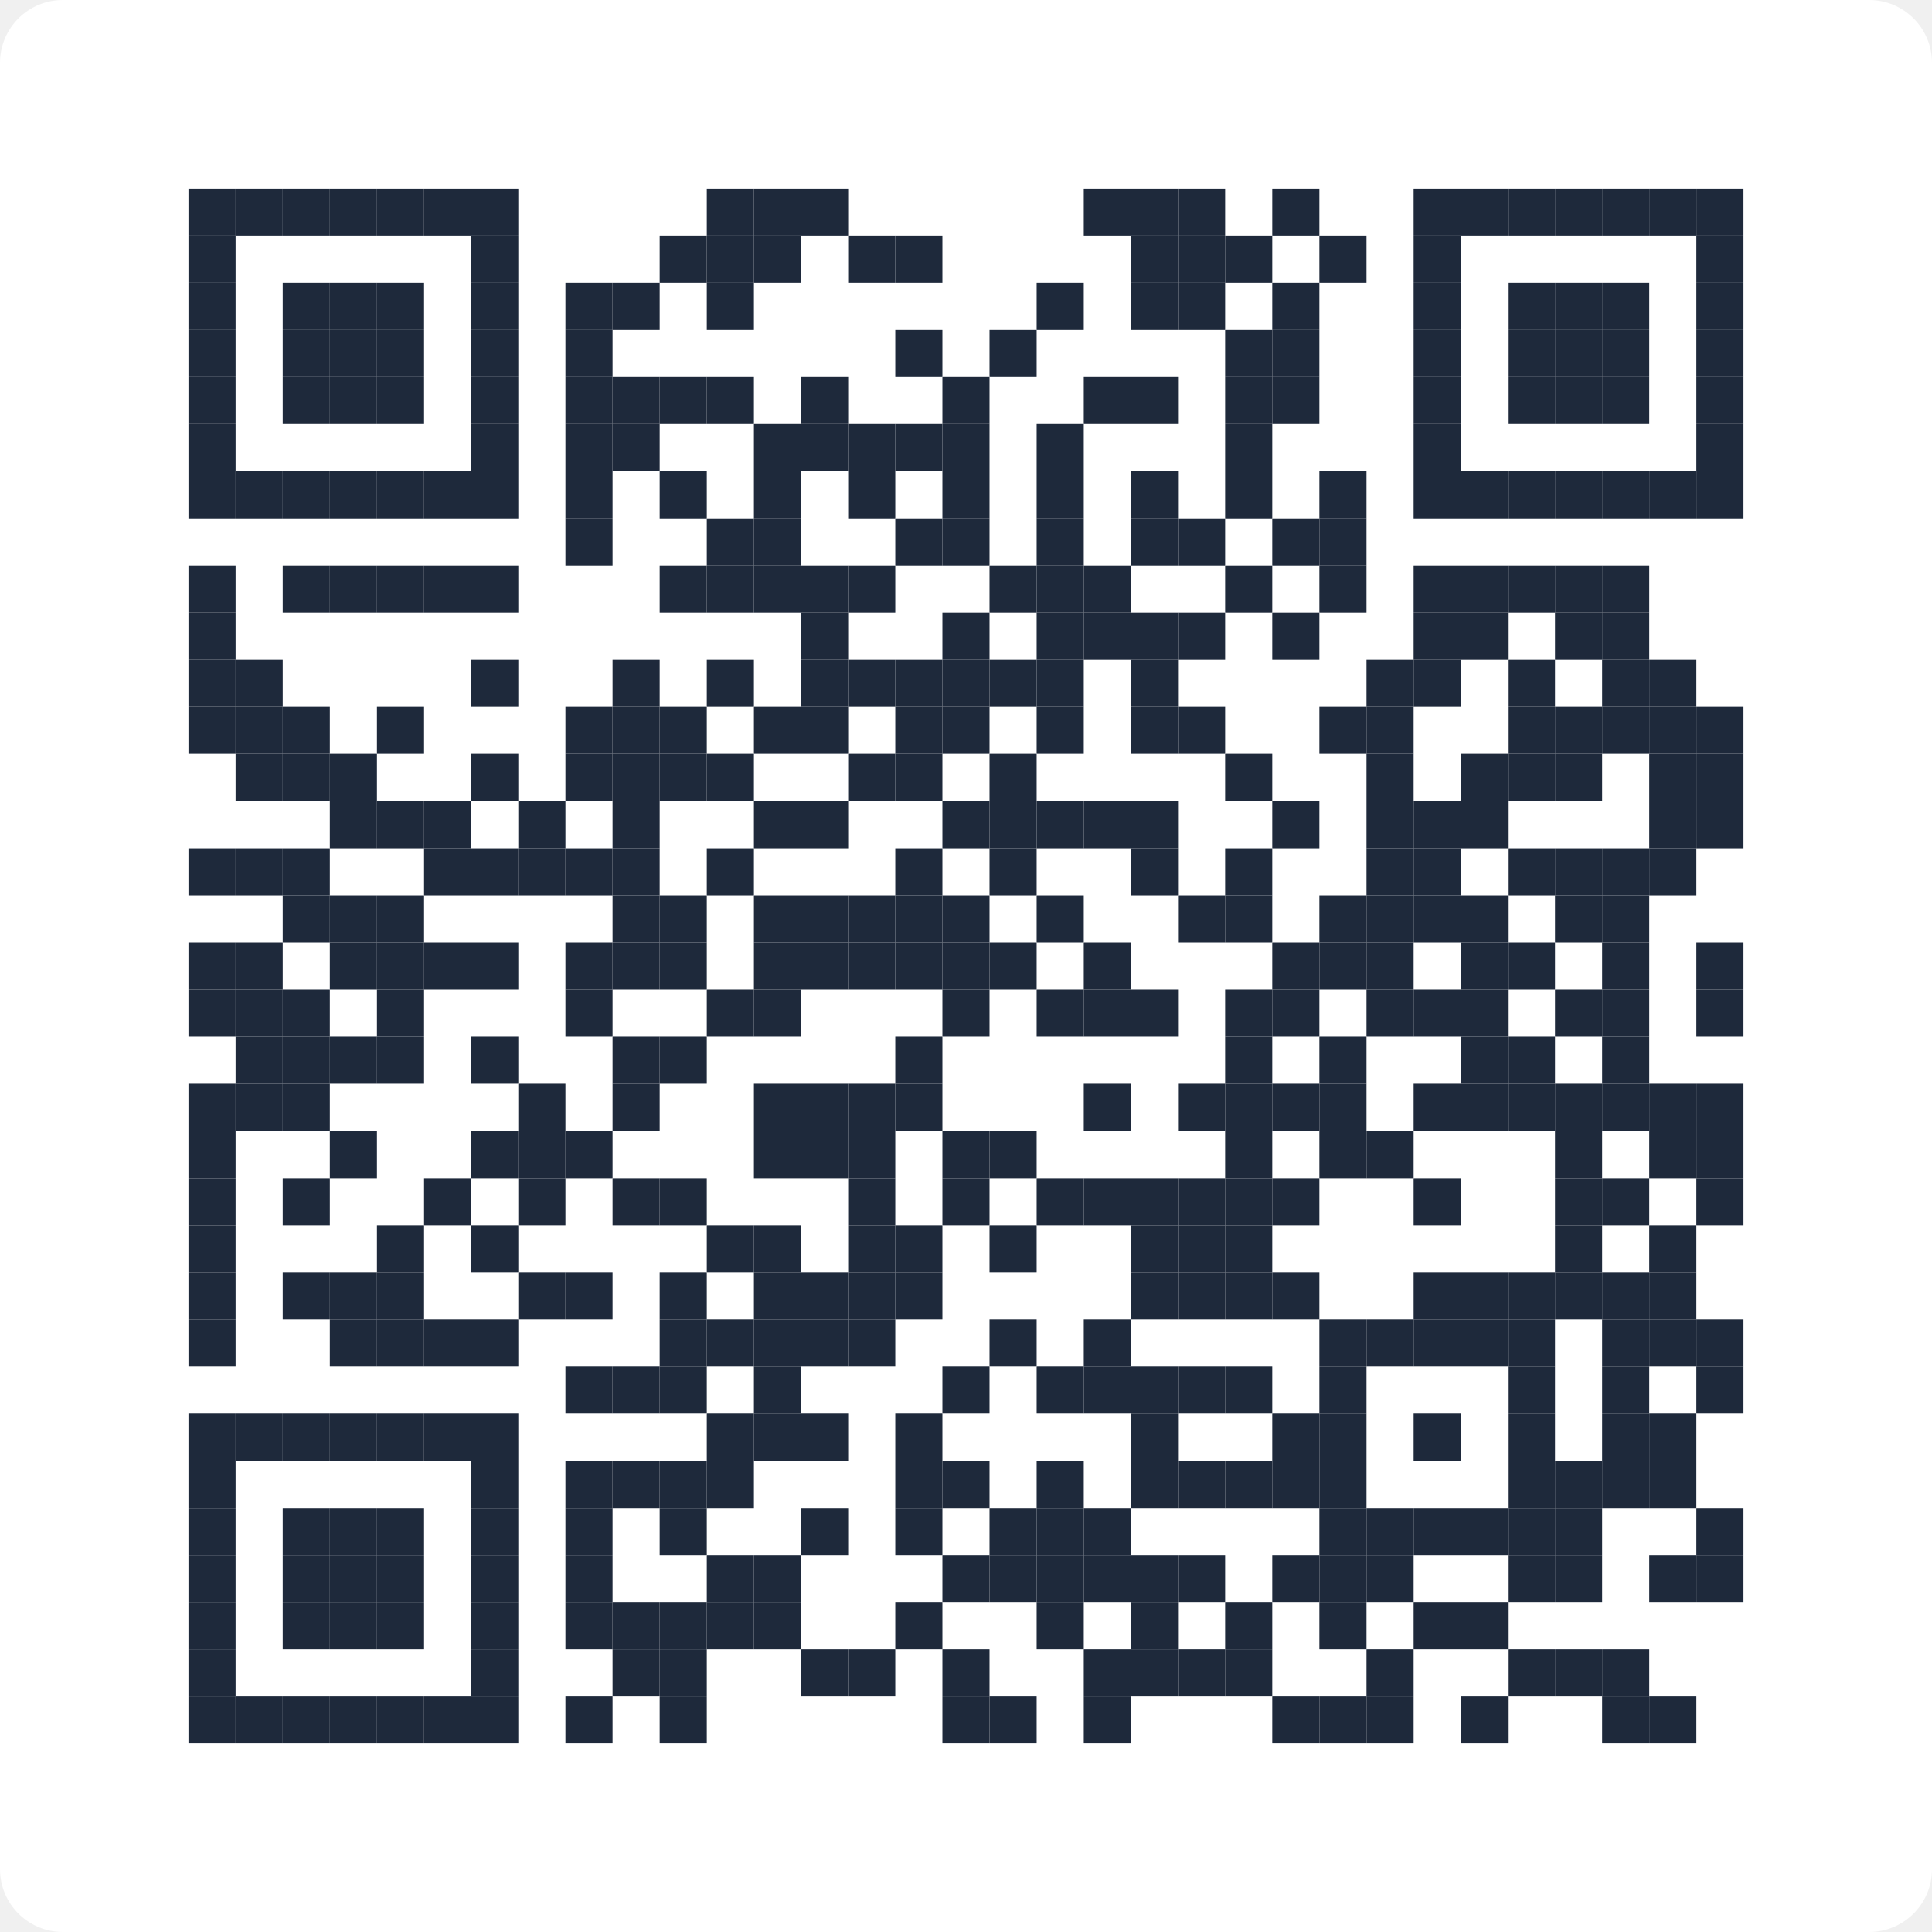
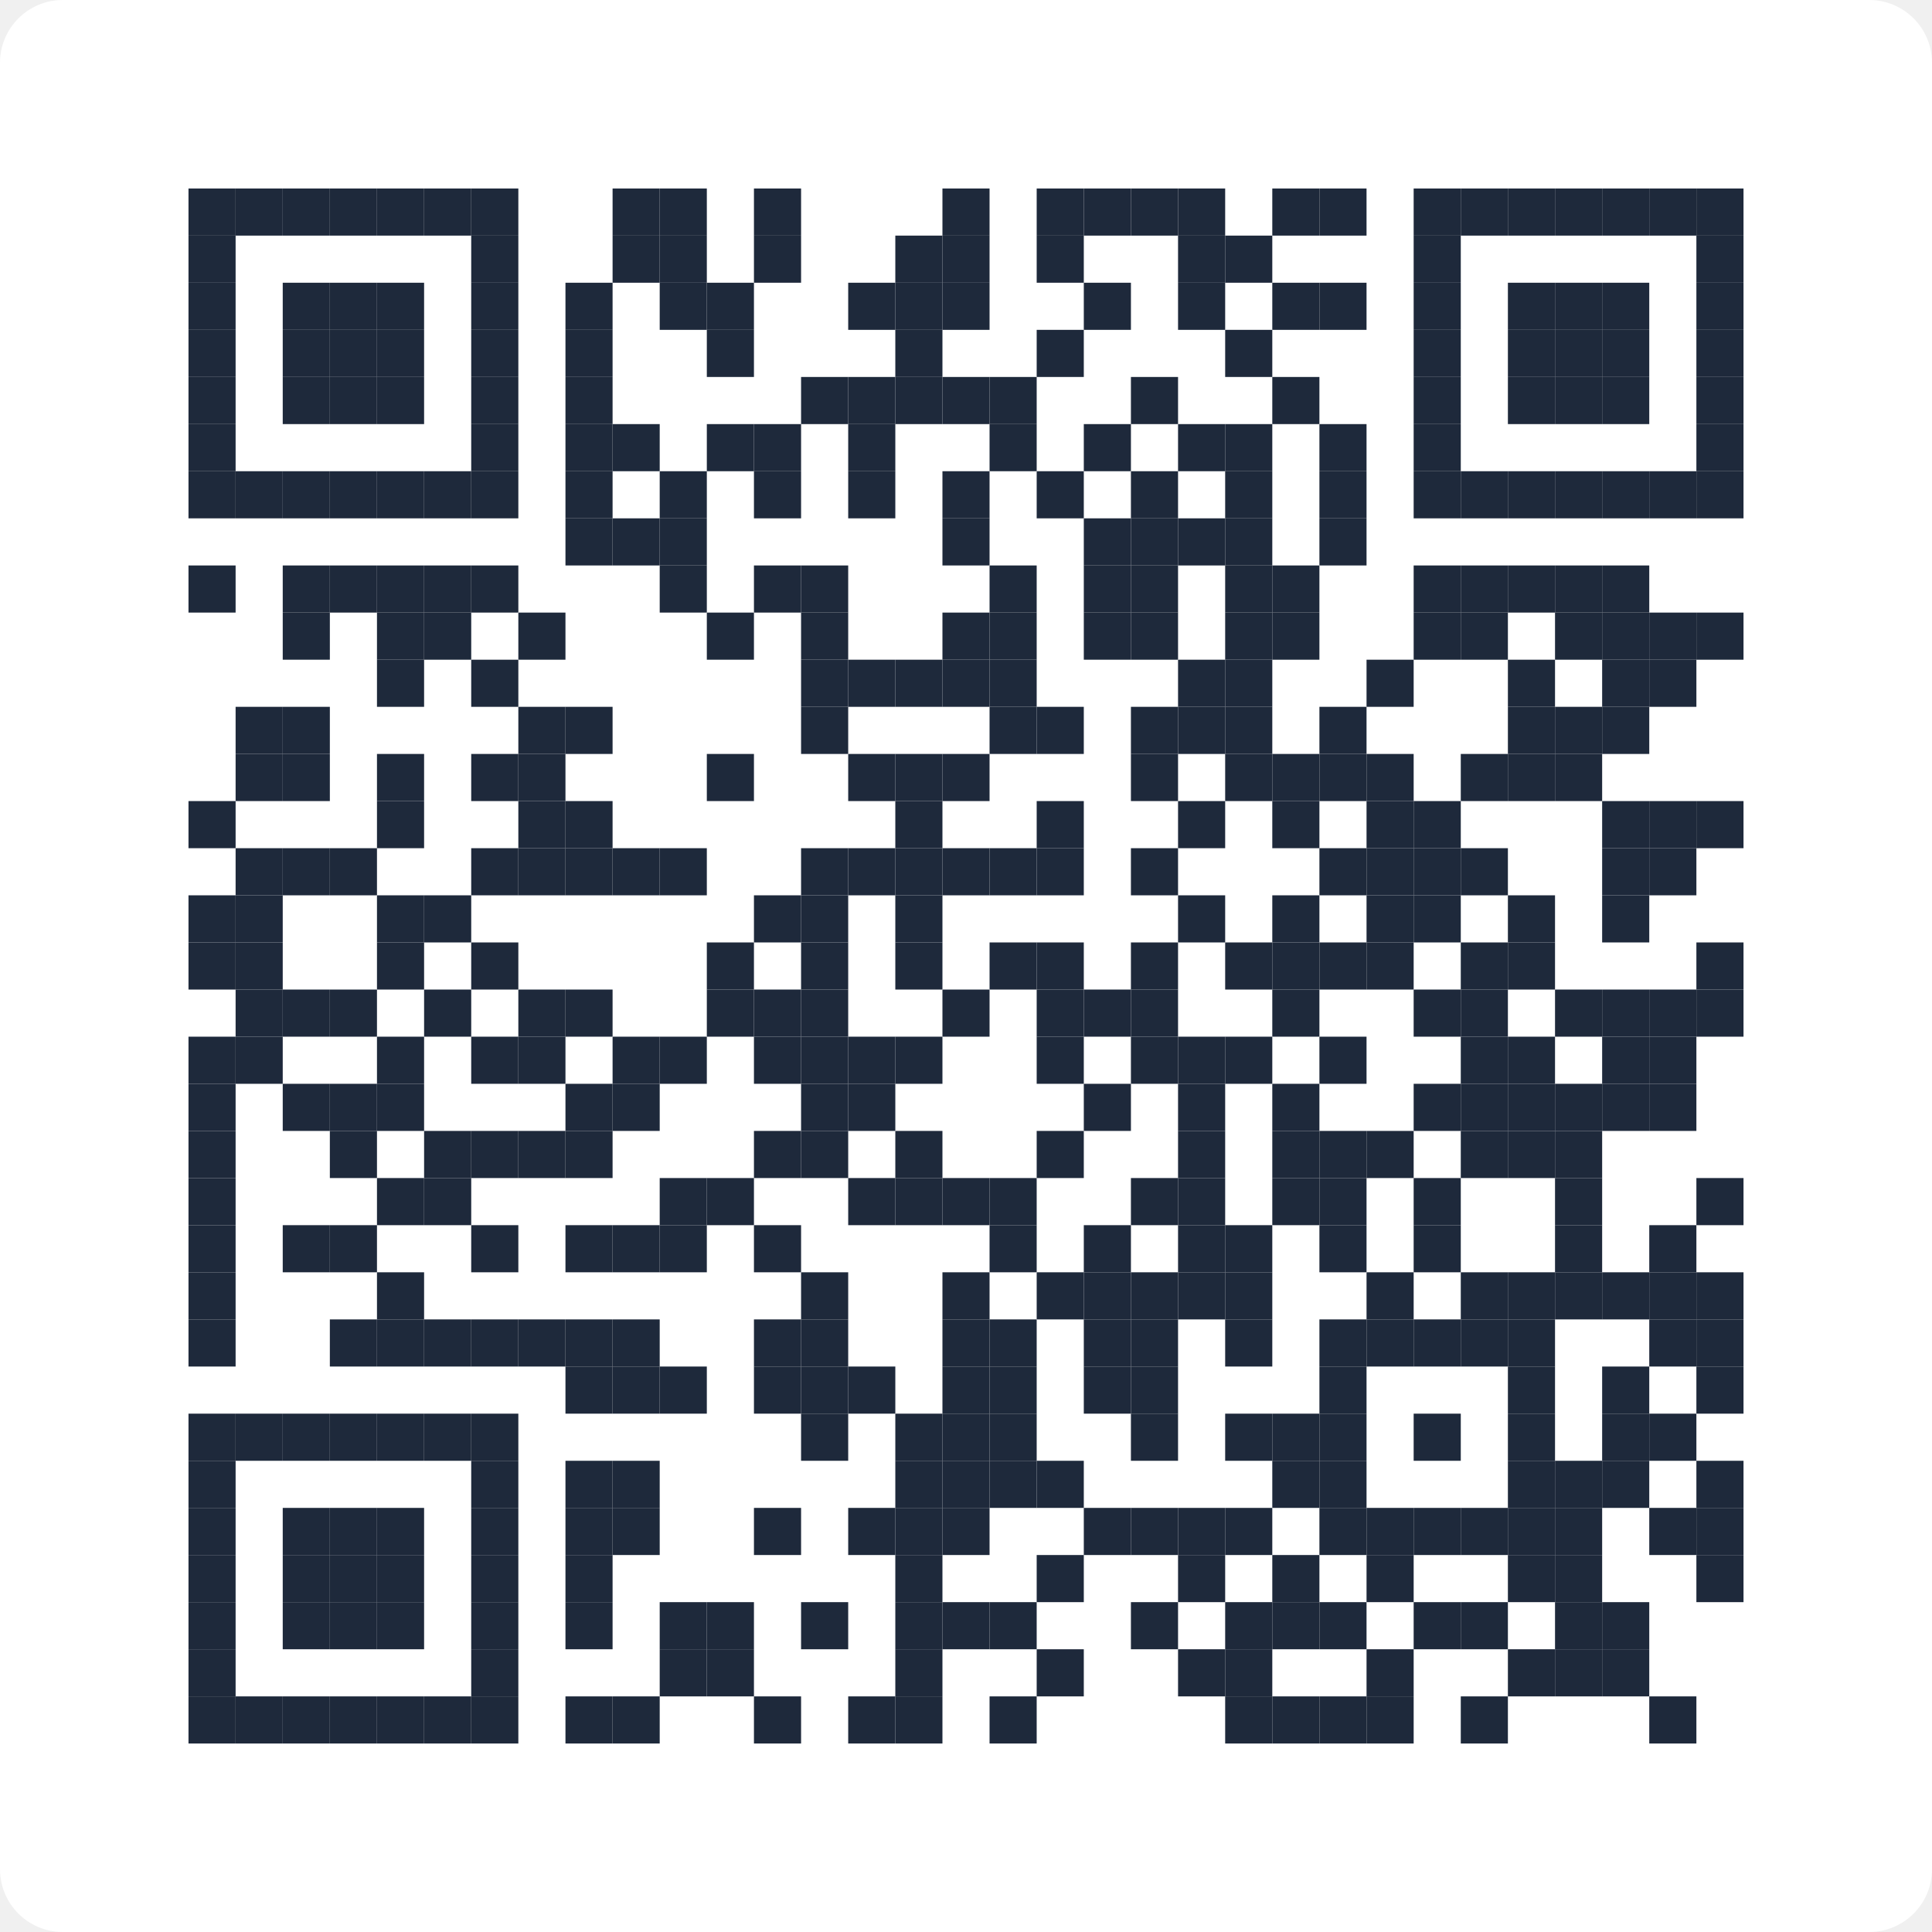
<svg xmlns="http://www.w3.org/2000/svg" viewBox="0 0 492 492" width="492" height="492">
  <rect width="492" height="492" fill="#ffffff" rx="16" />
  <rect x="48" y="48" width="12" height="12" fill="#1e293b" />
  <rect x="60" y="48" width="12" height="12" fill="#1e293b" />
  <rect x="72" y="48" width="12" height="12" fill="#1e293b" />
  <rect x="84" y="48" width="12" height="12" fill="#1e293b" />
  <rect x="96" y="48" width="12" height="12" fill="#1e293b" />
  <rect x="108" y="48" width="12" height="12" fill="#1e293b" />
  <rect x="120" y="48" width="12" height="12" fill="#1e293b" />
-   <rect x="180" y="48" width="12" height="12" fill="#1e293b" />
+   <rect x="156" y="48" width="12" height="12" fill="#1e293b" />
+   <rect x="168" y="48" width="12" height="12" fill="#1e293b" />
  <rect x="192" y="48" width="12" height="12" fill="#1e293b" />
-   <rect x="204" y="48" width="12" height="12" fill="#1e293b" />
+   <rect x="240" y="48" width="12" height="12" fill="#1e293b" />
+   <rect x="264" y="48" width="12" height="12" fill="#1e293b" />
  <rect x="276" y="48" width="12" height="12" fill="#1e293b" />
  <rect x="288" y="48" width="12" height="12" fill="#1e293b" />
  <rect x="300" y="48" width="12" height="12" fill="#1e293b" />
  <rect x="324" y="48" width="12" height="12" fill="#1e293b" />
+   <rect x="336" y="48" width="12" height="12" fill="#1e293b" />
  <rect x="360" y="48" width="12" height="12" fill="#1e293b" />
  <rect x="372" y="48" width="12" height="12" fill="#1e293b" />
  <rect x="384" y="48" width="12" height="12" fill="#1e293b" />
  <rect x="396" y="48" width="12" height="12" fill="#1e293b" />
  <rect x="408" y="48" width="12" height="12" fill="#1e293b" />
  <rect x="420" y="48" width="12" height="12" fill="#1e293b" />
  <rect x="432" y="48" width="12" height="12" fill="#1e293b" />
  <rect x="48" y="60" width="12" height="12" fill="#1e293b" />
  <rect x="120" y="60" width="12" height="12" fill="#1e293b" />
+   <rect x="156" y="60" width="12" height="12" fill="#1e293b" />
  <rect x="168" y="60" width="12" height="12" fill="#1e293b" />
-   <rect x="180" y="60" width="12" height="12" fill="#1e293b" />
  <rect x="192" y="60" width="12" height="12" fill="#1e293b" />
-   <rect x="216" y="60" width="12" height="12" fill="#1e293b" />
  <rect x="228" y="60" width="12" height="12" fill="#1e293b" />
-   <rect x="288" y="60" width="12" height="12" fill="#1e293b" />
+   <rect x="240" y="60" width="12" height="12" fill="#1e293b" />
+   <rect x="264" y="60" width="12" height="12" fill="#1e293b" />
  <rect x="300" y="60" width="12" height="12" fill="#1e293b" />
  <rect x="312" y="60" width="12" height="12" fill="#1e293b" />
-   <rect x="336" y="60" width="12" height="12" fill="#1e293b" />
  <rect x="360" y="60" width="12" height="12" fill="#1e293b" />
  <rect x="432" y="60" width="12" height="12" fill="#1e293b" />
  <rect x="48" y="72" width="12" height="12" fill="#1e293b" />
  <rect x="72" y="72" width="12" height="12" fill="#1e293b" />
  <rect x="84" y="72" width="12" height="12" fill="#1e293b" />
  <rect x="96" y="72" width="12" height="12" fill="#1e293b" />
  <rect x="120" y="72" width="12" height="12" fill="#1e293b" />
  <rect x="144" y="72" width="12" height="12" fill="#1e293b" />
-   <rect x="156" y="72" width="12" height="12" fill="#1e293b" />
+   <rect x="168" y="72" width="12" height="12" fill="#1e293b" />
  <rect x="180" y="72" width="12" height="12" fill="#1e293b" />
-   <rect x="264" y="72" width="12" height="12" fill="#1e293b" />
-   <rect x="288" y="72" width="12" height="12" fill="#1e293b" />
+   <rect x="216" y="72" width="12" height="12" fill="#1e293b" />
+   <rect x="228" y="72" width="12" height="12" fill="#1e293b" />
+   <rect x="240" y="72" width="12" height="12" fill="#1e293b" />
+   <rect x="276" y="72" width="12" height="12" fill="#1e293b" />
  <rect x="300" y="72" width="12" height="12" fill="#1e293b" />
  <rect x="324" y="72" width="12" height="12" fill="#1e293b" />
+   <rect x="336" y="72" width="12" height="12" fill="#1e293b" />
  <rect x="360" y="72" width="12" height="12" fill="#1e293b" />
  <rect x="384" y="72" width="12" height="12" fill="#1e293b" />
  <rect x="396" y="72" width="12" height="12" fill="#1e293b" />
  <rect x="408" y="72" width="12" height="12" fill="#1e293b" />
  <rect x="432" y="72" width="12" height="12" fill="#1e293b" />
  <rect x="48" y="84" width="12" height="12" fill="#1e293b" />
  <rect x="72" y="84" width="12" height="12" fill="#1e293b" />
  <rect x="84" y="84" width="12" height="12" fill="#1e293b" />
  <rect x="96" y="84" width="12" height="12" fill="#1e293b" />
  <rect x="120" y="84" width="12" height="12" fill="#1e293b" />
  <rect x="144" y="84" width="12" height="12" fill="#1e293b" />
+   <rect x="180" y="84" width="12" height="12" fill="#1e293b" />
  <rect x="228" y="84" width="12" height="12" fill="#1e293b" />
-   <rect x="252" y="84" width="12" height="12" fill="#1e293b" />
+   <rect x="264" y="84" width="12" height="12" fill="#1e293b" />
  <rect x="312" y="84" width="12" height="12" fill="#1e293b" />
-   <rect x="324" y="84" width="12" height="12" fill="#1e293b" />
  <rect x="360" y="84" width="12" height="12" fill="#1e293b" />
  <rect x="384" y="84" width="12" height="12" fill="#1e293b" />
  <rect x="396" y="84" width="12" height="12" fill="#1e293b" />
  <rect x="408" y="84" width="12" height="12" fill="#1e293b" />
  <rect x="432" y="84" width="12" height="12" fill="#1e293b" />
  <rect x="48" y="96" width="12" height="12" fill="#1e293b" />
  <rect x="72" y="96" width="12" height="12" fill="#1e293b" />
  <rect x="84" y="96" width="12" height="12" fill="#1e293b" />
  <rect x="96" y="96" width="12" height="12" fill="#1e293b" />
  <rect x="120" y="96" width="12" height="12" fill="#1e293b" />
  <rect x="144" y="96" width="12" height="12" fill="#1e293b" />
-   <rect x="156" y="96" width="12" height="12" fill="#1e293b" />
-   <rect x="168" y="96" width="12" height="12" fill="#1e293b" />
-   <rect x="180" y="96" width="12" height="12" fill="#1e293b" />
  <rect x="204" y="96" width="12" height="12" fill="#1e293b" />
+   <rect x="216" y="96" width="12" height="12" fill="#1e293b" />
+   <rect x="228" y="96" width="12" height="12" fill="#1e293b" />
  <rect x="240" y="96" width="12" height="12" fill="#1e293b" />
-   <rect x="276" y="96" width="12" height="12" fill="#1e293b" />
+   <rect x="252" y="96" width="12" height="12" fill="#1e293b" />
  <rect x="288" y="96" width="12" height="12" fill="#1e293b" />
-   <rect x="312" y="96" width="12" height="12" fill="#1e293b" />
  <rect x="324" y="96" width="12" height="12" fill="#1e293b" />
  <rect x="360" y="96" width="12" height="12" fill="#1e293b" />
  <rect x="384" y="96" width="12" height="12" fill="#1e293b" />
  <rect x="396" y="96" width="12" height="12" fill="#1e293b" />
  <rect x="408" y="96" width="12" height="12" fill="#1e293b" />
  <rect x="432" y="96" width="12" height="12" fill="#1e293b" />
  <rect x="48" y="108" width="12" height="12" fill="#1e293b" />
  <rect x="120" y="108" width="12" height="12" fill="#1e293b" />
  <rect x="144" y="108" width="12" height="12" fill="#1e293b" />
  <rect x="156" y="108" width="12" height="12" fill="#1e293b" />
+   <rect x="180" y="108" width="12" height="12" fill="#1e293b" />
  <rect x="192" y="108" width="12" height="12" fill="#1e293b" />
-   <rect x="204" y="108" width="12" height="12" fill="#1e293b" />
  <rect x="216" y="108" width="12" height="12" fill="#1e293b" />
-   <rect x="228" y="108" width="12" height="12" fill="#1e293b" />
-   <rect x="240" y="108" width="12" height="12" fill="#1e293b" />
-   <rect x="264" y="108" width="12" height="12" fill="#1e293b" />
+   <rect x="252" y="108" width="12" height="12" fill="#1e293b" />
+   <rect x="276" y="108" width="12" height="12" fill="#1e293b" />
+   <rect x="300" y="108" width="12" height="12" fill="#1e293b" />
  <rect x="312" y="108" width="12" height="12" fill="#1e293b" />
+   <rect x="336" y="108" width="12" height="12" fill="#1e293b" />
  <rect x="360" y="108" width="12" height="12" fill="#1e293b" />
  <rect x="432" y="108" width="12" height="12" fill="#1e293b" />
  <rect x="48" y="120" width="12" height="12" fill="#1e293b" />
  <rect x="60" y="120" width="12" height="12" fill="#1e293b" />
  <rect x="72" y="120" width="12" height="12" fill="#1e293b" />
  <rect x="84" y="120" width="12" height="12" fill="#1e293b" />
  <rect x="96" y="120" width="12" height="12" fill="#1e293b" />
  <rect x="108" y="120" width="12" height="12" fill="#1e293b" />
  <rect x="120" y="120" width="12" height="12" fill="#1e293b" />
  <rect x="144" y="120" width="12" height="12" fill="#1e293b" />
  <rect x="168" y="120" width="12" height="12" fill="#1e293b" />
  <rect x="192" y="120" width="12" height="12" fill="#1e293b" />
  <rect x="216" y="120" width="12" height="12" fill="#1e293b" />
  <rect x="240" y="120" width="12" height="12" fill="#1e293b" />
  <rect x="264" y="120" width="12" height="12" fill="#1e293b" />
  <rect x="288" y="120" width="12" height="12" fill="#1e293b" />
  <rect x="312" y="120" width="12" height="12" fill="#1e293b" />
  <rect x="336" y="120" width="12" height="12" fill="#1e293b" />
  <rect x="360" y="120" width="12" height="12" fill="#1e293b" />
  <rect x="372" y="120" width="12" height="12" fill="#1e293b" />
  <rect x="384" y="120" width="12" height="12" fill="#1e293b" />
  <rect x="396" y="120" width="12" height="12" fill="#1e293b" />
  <rect x="408" y="120" width="12" height="12" fill="#1e293b" />
  <rect x="420" y="120" width="12" height="12" fill="#1e293b" />
  <rect x="432" y="120" width="12" height="12" fill="#1e293b" />
  <rect x="144" y="132" width="12" height="12" fill="#1e293b" />
-   <rect x="180" y="132" width="12" height="12" fill="#1e293b" />
-   <rect x="192" y="132" width="12" height="12" fill="#1e293b" />
-   <rect x="228" y="132" width="12" height="12" fill="#1e293b" />
+   <rect x="156" y="132" width="12" height="12" fill="#1e293b" />
+   <rect x="168" y="132" width="12" height="12" fill="#1e293b" />
  <rect x="240" y="132" width="12" height="12" fill="#1e293b" />
-   <rect x="264" y="132" width="12" height="12" fill="#1e293b" />
+   <rect x="276" y="132" width="12" height="12" fill="#1e293b" />
  <rect x="288" y="132" width="12" height="12" fill="#1e293b" />
  <rect x="300" y="132" width="12" height="12" fill="#1e293b" />
-   <rect x="324" y="132" width="12" height="12" fill="#1e293b" />
+   <rect x="312" y="132" width="12" height="12" fill="#1e293b" />
  <rect x="336" y="132" width="12" height="12" fill="#1e293b" />
  <rect x="48" y="144" width="12" height="12" fill="#1e293b" />
  <rect x="72" y="144" width="12" height="12" fill="#1e293b" />
  <rect x="84" y="144" width="12" height="12" fill="#1e293b" />
  <rect x="96" y="144" width="12" height="12" fill="#1e293b" />
  <rect x="108" y="144" width="12" height="12" fill="#1e293b" />
  <rect x="120" y="144" width="12" height="12" fill="#1e293b" />
  <rect x="168" y="144" width="12" height="12" fill="#1e293b" />
-   <rect x="180" y="144" width="12" height="12" fill="#1e293b" />
  <rect x="192" y="144" width="12" height="12" fill="#1e293b" />
  <rect x="204" y="144" width="12" height="12" fill="#1e293b" />
-   <rect x="216" y="144" width="12" height="12" fill="#1e293b" />
  <rect x="252" y="144" width="12" height="12" fill="#1e293b" />
-   <rect x="264" y="144" width="12" height="12" fill="#1e293b" />
  <rect x="276" y="144" width="12" height="12" fill="#1e293b" />
+   <rect x="288" y="144" width="12" height="12" fill="#1e293b" />
  <rect x="312" y="144" width="12" height="12" fill="#1e293b" />
-   <rect x="336" y="144" width="12" height="12" fill="#1e293b" />
+   <rect x="324" y="144" width="12" height="12" fill="#1e293b" />
  <rect x="360" y="144" width="12" height="12" fill="#1e293b" />
  <rect x="372" y="144" width="12" height="12" fill="#1e293b" />
  <rect x="384" y="144" width="12" height="12" fill="#1e293b" />
  <rect x="396" y="144" width="12" height="12" fill="#1e293b" />
  <rect x="408" y="144" width="12" height="12" fill="#1e293b" />
-   <rect x="48" y="156" width="12" height="12" fill="#1e293b" />
+   <rect x="72" y="156" width="12" height="12" fill="#1e293b" />
+   <rect x="96" y="156" width="12" height="12" fill="#1e293b" />
+   <rect x="108" y="156" width="12" height="12" fill="#1e293b" />
+   <rect x="132" y="156" width="12" height="12" fill="#1e293b" />
+   <rect x="180" y="156" width="12" height="12" fill="#1e293b" />
  <rect x="204" y="156" width="12" height="12" fill="#1e293b" />
  <rect x="240" y="156" width="12" height="12" fill="#1e293b" />
-   <rect x="264" y="156" width="12" height="12" fill="#1e293b" />
+   <rect x="252" y="156" width="12" height="12" fill="#1e293b" />
  <rect x="276" y="156" width="12" height="12" fill="#1e293b" />
  <rect x="288" y="156" width="12" height="12" fill="#1e293b" />
-   <rect x="300" y="156" width="12" height="12" fill="#1e293b" />
+   <rect x="312" y="156" width="12" height="12" fill="#1e293b" />
  <rect x="324" y="156" width="12" height="12" fill="#1e293b" />
  <rect x="360" y="156" width="12" height="12" fill="#1e293b" />
  <rect x="372" y="156" width="12" height="12" fill="#1e293b" />
  <rect x="396" y="156" width="12" height="12" fill="#1e293b" />
  <rect x="408" y="156" width="12" height="12" fill="#1e293b" />
-   <rect x="48" y="168" width="12" height="12" fill="#1e293b" />
-   <rect x="60" y="168" width="12" height="12" fill="#1e293b" />
+   <rect x="420" y="156" width="12" height="12" fill="#1e293b" />
+   <rect x="432" y="156" width="12" height="12" fill="#1e293b" />
+   <rect x="96" y="168" width="12" height="12" fill="#1e293b" />
  <rect x="120" y="168" width="12" height="12" fill="#1e293b" />
-   <rect x="156" y="168" width="12" height="12" fill="#1e293b" />
-   <rect x="180" y="168" width="12" height="12" fill="#1e293b" />
  <rect x="204" y="168" width="12" height="12" fill="#1e293b" />
  <rect x="216" y="168" width="12" height="12" fill="#1e293b" />
  <rect x="228" y="168" width="12" height="12" fill="#1e293b" />
  <rect x="240" y="168" width="12" height="12" fill="#1e293b" />
  <rect x="252" y="168" width="12" height="12" fill="#1e293b" />
-   <rect x="264" y="168" width="12" height="12" fill="#1e293b" />
-   <rect x="288" y="168" width="12" height="12" fill="#1e293b" />
+   <rect x="300" y="168" width="12" height="12" fill="#1e293b" />
+   <rect x="312" y="168" width="12" height="12" fill="#1e293b" />
  <rect x="348" y="168" width="12" height="12" fill="#1e293b" />
-   <rect x="360" y="168" width="12" height="12" fill="#1e293b" />
  <rect x="384" y="168" width="12" height="12" fill="#1e293b" />
  <rect x="408" y="168" width="12" height="12" fill="#1e293b" />
  <rect x="420" y="168" width="12" height="12" fill="#1e293b" />
-   <rect x="48" y="180" width="12" height="12" fill="#1e293b" />
  <rect x="60" y="180" width="12" height="12" fill="#1e293b" />
  <rect x="72" y="180" width="12" height="12" fill="#1e293b" />
-   <rect x="96" y="180" width="12" height="12" fill="#1e293b" />
+   <rect x="132" y="180" width="12" height="12" fill="#1e293b" />
  <rect x="144" y="180" width="12" height="12" fill="#1e293b" />
-   <rect x="156" y="180" width="12" height="12" fill="#1e293b" />
-   <rect x="168" y="180" width="12" height="12" fill="#1e293b" />
-   <rect x="192" y="180" width="12" height="12" fill="#1e293b" />
  <rect x="204" y="180" width="12" height="12" fill="#1e293b" />
-   <rect x="228" y="180" width="12" height="12" fill="#1e293b" />
-   <rect x="240" y="180" width="12" height="12" fill="#1e293b" />
+   <rect x="252" y="180" width="12" height="12" fill="#1e293b" />
  <rect x="264" y="180" width="12" height="12" fill="#1e293b" />
  <rect x="288" y="180" width="12" height="12" fill="#1e293b" />
  <rect x="300" y="180" width="12" height="12" fill="#1e293b" />
+   <rect x="312" y="180" width="12" height="12" fill="#1e293b" />
  <rect x="336" y="180" width="12" height="12" fill="#1e293b" />
-   <rect x="348" y="180" width="12" height="12" fill="#1e293b" />
  <rect x="384" y="180" width="12" height="12" fill="#1e293b" />
  <rect x="396" y="180" width="12" height="12" fill="#1e293b" />
  <rect x="408" y="180" width="12" height="12" fill="#1e293b" />
-   <rect x="420" y="180" width="12" height="12" fill="#1e293b" />
-   <rect x="432" y="180" width="12" height="12" fill="#1e293b" />
  <rect x="60" y="192" width="12" height="12" fill="#1e293b" />
  <rect x="72" y="192" width="12" height="12" fill="#1e293b" />
-   <rect x="84" y="192" width="12" height="12" fill="#1e293b" />
+   <rect x="96" y="192" width="12" height="12" fill="#1e293b" />
  <rect x="120" y="192" width="12" height="12" fill="#1e293b" />
-   <rect x="144" y="192" width="12" height="12" fill="#1e293b" />
-   <rect x="156" y="192" width="12" height="12" fill="#1e293b" />
-   <rect x="168" y="192" width="12" height="12" fill="#1e293b" />
+   <rect x="132" y="192" width="12" height="12" fill="#1e293b" />
  <rect x="180" y="192" width="12" height="12" fill="#1e293b" />
  <rect x="216" y="192" width="12" height="12" fill="#1e293b" />
  <rect x="228" y="192" width="12" height="12" fill="#1e293b" />
-   <rect x="252" y="192" width="12" height="12" fill="#1e293b" />
+   <rect x="240" y="192" width="12" height="12" fill="#1e293b" />
+   <rect x="288" y="192" width="12" height="12" fill="#1e293b" />
  <rect x="312" y="192" width="12" height="12" fill="#1e293b" />
+   <rect x="324" y="192" width="12" height="12" fill="#1e293b" />
+   <rect x="336" y="192" width="12" height="12" fill="#1e293b" />
  <rect x="348" y="192" width="12" height="12" fill="#1e293b" />
  <rect x="372" y="192" width="12" height="12" fill="#1e293b" />
  <rect x="384" y="192" width="12" height="12" fill="#1e293b" />
  <rect x="396" y="192" width="12" height="12" fill="#1e293b" />
-   <rect x="420" y="192" width="12" height="12" fill="#1e293b" />
-   <rect x="432" y="192" width="12" height="12" fill="#1e293b" />
-   <rect x="84" y="204" width="12" height="12" fill="#1e293b" />
+   <rect x="48" y="204" width="12" height="12" fill="#1e293b" />
  <rect x="96" y="204" width="12" height="12" fill="#1e293b" />
-   <rect x="108" y="204" width="12" height="12" fill="#1e293b" />
  <rect x="132" y="204" width="12" height="12" fill="#1e293b" />
-   <rect x="156" y="204" width="12" height="12" fill="#1e293b" />
-   <rect x="192" y="204" width="12" height="12" fill="#1e293b" />
-   <rect x="204" y="204" width="12" height="12" fill="#1e293b" />
-   <rect x="240" y="204" width="12" height="12" fill="#1e293b" />
-   <rect x="252" y="204" width="12" height="12" fill="#1e293b" />
+   <rect x="144" y="204" width="12" height="12" fill="#1e293b" />
+   <rect x="228" y="204" width="12" height="12" fill="#1e293b" />
  <rect x="264" y="204" width="12" height="12" fill="#1e293b" />
-   <rect x="276" y="204" width="12" height="12" fill="#1e293b" />
-   <rect x="288" y="204" width="12" height="12" fill="#1e293b" />
+   <rect x="300" y="204" width="12" height="12" fill="#1e293b" />
  <rect x="324" y="204" width="12" height="12" fill="#1e293b" />
  <rect x="348" y="204" width="12" height="12" fill="#1e293b" />
  <rect x="360" y="204" width="12" height="12" fill="#1e293b" />
-   <rect x="372" y="204" width="12" height="12" fill="#1e293b" />
+   <rect x="408" y="204" width="12" height="12" fill="#1e293b" />
  <rect x="420" y="204" width="12" height="12" fill="#1e293b" />
  <rect x="432" y="204" width="12" height="12" fill="#1e293b" />
-   <rect x="48" y="216" width="12" height="12" fill="#1e293b" />
  <rect x="60" y="216" width="12" height="12" fill="#1e293b" />
  <rect x="72" y="216" width="12" height="12" fill="#1e293b" />
-   <rect x="108" y="216" width="12" height="12" fill="#1e293b" />
+   <rect x="84" y="216" width="12" height="12" fill="#1e293b" />
  <rect x="120" y="216" width="12" height="12" fill="#1e293b" />
  <rect x="132" y="216" width="12" height="12" fill="#1e293b" />
  <rect x="144" y="216" width="12" height="12" fill="#1e293b" />
  <rect x="156" y="216" width="12" height="12" fill="#1e293b" />
-   <rect x="180" y="216" width="12" height="12" fill="#1e293b" />
+   <rect x="168" y="216" width="12" height="12" fill="#1e293b" />
+   <rect x="204" y="216" width="12" height="12" fill="#1e293b" />
+   <rect x="216" y="216" width="12" height="12" fill="#1e293b" />
  <rect x="228" y="216" width="12" height="12" fill="#1e293b" />
+   <rect x="240" y="216" width="12" height="12" fill="#1e293b" />
  <rect x="252" y="216" width="12" height="12" fill="#1e293b" />
+   <rect x="264" y="216" width="12" height="12" fill="#1e293b" />
  <rect x="288" y="216" width="12" height="12" fill="#1e293b" />
-   <rect x="312" y="216" width="12" height="12" fill="#1e293b" />
+   <rect x="336" y="216" width="12" height="12" fill="#1e293b" />
  <rect x="348" y="216" width="12" height="12" fill="#1e293b" />
  <rect x="360" y="216" width="12" height="12" fill="#1e293b" />
-   <rect x="384" y="216" width="12" height="12" fill="#1e293b" />
-   <rect x="396" y="216" width="12" height="12" fill="#1e293b" />
+   <rect x="372" y="216" width="12" height="12" fill="#1e293b" />
  <rect x="408" y="216" width="12" height="12" fill="#1e293b" />
  <rect x="420" y="216" width="12" height="12" fill="#1e293b" />
-   <rect x="72" y="228" width="12" height="12" fill="#1e293b" />
-   <rect x="84" y="228" width="12" height="12" fill="#1e293b" />
+   <rect x="48" y="228" width="12" height="12" fill="#1e293b" />
+   <rect x="60" y="228" width="12" height="12" fill="#1e293b" />
  <rect x="96" y="228" width="12" height="12" fill="#1e293b" />
-   <rect x="156" y="228" width="12" height="12" fill="#1e293b" />
-   <rect x="168" y="228" width="12" height="12" fill="#1e293b" />
+   <rect x="108" y="228" width="12" height="12" fill="#1e293b" />
  <rect x="192" y="228" width="12" height="12" fill="#1e293b" />
  <rect x="204" y="228" width="12" height="12" fill="#1e293b" />
-   <rect x="216" y="228" width="12" height="12" fill="#1e293b" />
  <rect x="228" y="228" width="12" height="12" fill="#1e293b" />
-   <rect x="240" y="228" width="12" height="12" fill="#1e293b" />
-   <rect x="264" y="228" width="12" height="12" fill="#1e293b" />
  <rect x="300" y="228" width="12" height="12" fill="#1e293b" />
-   <rect x="312" y="228" width="12" height="12" fill="#1e293b" />
-   <rect x="336" y="228" width="12" height="12" fill="#1e293b" />
+   <rect x="324" y="228" width="12" height="12" fill="#1e293b" />
  <rect x="348" y="228" width="12" height="12" fill="#1e293b" />
  <rect x="360" y="228" width="12" height="12" fill="#1e293b" />
-   <rect x="372" y="228" width="12" height="12" fill="#1e293b" />
-   <rect x="396" y="228" width="12" height="12" fill="#1e293b" />
+   <rect x="384" y="228" width="12" height="12" fill="#1e293b" />
  <rect x="408" y="228" width="12" height="12" fill="#1e293b" />
  <rect x="48" y="240" width="12" height="12" fill="#1e293b" />
  <rect x="60" y="240" width="12" height="12" fill="#1e293b" />
-   <rect x="84" y="240" width="12" height="12" fill="#1e293b" />
  <rect x="96" y="240" width="12" height="12" fill="#1e293b" />
-   <rect x="108" y="240" width="12" height="12" fill="#1e293b" />
  <rect x="120" y="240" width="12" height="12" fill="#1e293b" />
-   <rect x="144" y="240" width="12" height="12" fill="#1e293b" />
-   <rect x="156" y="240" width="12" height="12" fill="#1e293b" />
-   <rect x="168" y="240" width="12" height="12" fill="#1e293b" />
-   <rect x="192" y="240" width="12" height="12" fill="#1e293b" />
+   <rect x="180" y="240" width="12" height="12" fill="#1e293b" />
  <rect x="204" y="240" width="12" height="12" fill="#1e293b" />
-   <rect x="216" y="240" width="12" height="12" fill="#1e293b" />
  <rect x="228" y="240" width="12" height="12" fill="#1e293b" />
-   <rect x="240" y="240" width="12" height="12" fill="#1e293b" />
  <rect x="252" y="240" width="12" height="12" fill="#1e293b" />
-   <rect x="276" y="240" width="12" height="12" fill="#1e293b" />
+   <rect x="264" y="240" width="12" height="12" fill="#1e293b" />
+   <rect x="288" y="240" width="12" height="12" fill="#1e293b" />
+   <rect x="312" y="240" width="12" height="12" fill="#1e293b" />
  <rect x="324" y="240" width="12" height="12" fill="#1e293b" />
  <rect x="336" y="240" width="12" height="12" fill="#1e293b" />
  <rect x="348" y="240" width="12" height="12" fill="#1e293b" />
  <rect x="372" y="240" width="12" height="12" fill="#1e293b" />
  <rect x="384" y="240" width="12" height="12" fill="#1e293b" />
-   <rect x="408" y="240" width="12" height="12" fill="#1e293b" />
  <rect x="432" y="240" width="12" height="12" fill="#1e293b" />
-   <rect x="48" y="252" width="12" height="12" fill="#1e293b" />
  <rect x="60" y="252" width="12" height="12" fill="#1e293b" />
  <rect x="72" y="252" width="12" height="12" fill="#1e293b" />
-   <rect x="96" y="252" width="12" height="12" fill="#1e293b" />
+   <rect x="84" y="252" width="12" height="12" fill="#1e293b" />
+   <rect x="108" y="252" width="12" height="12" fill="#1e293b" />
+   <rect x="132" y="252" width="12" height="12" fill="#1e293b" />
  <rect x="144" y="252" width="12" height="12" fill="#1e293b" />
  <rect x="180" y="252" width="12" height="12" fill="#1e293b" />
  <rect x="192" y="252" width="12" height="12" fill="#1e293b" />
+   <rect x="204" y="252" width="12" height="12" fill="#1e293b" />
  <rect x="240" y="252" width="12" height="12" fill="#1e293b" />
  <rect x="264" y="252" width="12" height="12" fill="#1e293b" />
  <rect x="276" y="252" width="12" height="12" fill="#1e293b" />
  <rect x="288" y="252" width="12" height="12" fill="#1e293b" />
-   <rect x="312" y="252" width="12" height="12" fill="#1e293b" />
  <rect x="324" y="252" width="12" height="12" fill="#1e293b" />
-   <rect x="348" y="252" width="12" height="12" fill="#1e293b" />
  <rect x="360" y="252" width="12" height="12" fill="#1e293b" />
  <rect x="372" y="252" width="12" height="12" fill="#1e293b" />
  <rect x="396" y="252" width="12" height="12" fill="#1e293b" />
  <rect x="408" y="252" width="12" height="12" fill="#1e293b" />
+   <rect x="420" y="252" width="12" height="12" fill="#1e293b" />
  <rect x="432" y="252" width="12" height="12" fill="#1e293b" />
+   <rect x="48" y="264" width="12" height="12" fill="#1e293b" />
  <rect x="60" y="264" width="12" height="12" fill="#1e293b" />
-   <rect x="72" y="264" width="12" height="12" fill="#1e293b" />
-   <rect x="84" y="264" width="12" height="12" fill="#1e293b" />
  <rect x="96" y="264" width="12" height="12" fill="#1e293b" />
  <rect x="120" y="264" width="12" height="12" fill="#1e293b" />
+   <rect x="132" y="264" width="12" height="12" fill="#1e293b" />
  <rect x="156" y="264" width="12" height="12" fill="#1e293b" />
  <rect x="168" y="264" width="12" height="12" fill="#1e293b" />
+   <rect x="192" y="264" width="12" height="12" fill="#1e293b" />
+   <rect x="204" y="264" width="12" height="12" fill="#1e293b" />
+   <rect x="216" y="264" width="12" height="12" fill="#1e293b" />
  <rect x="228" y="264" width="12" height="12" fill="#1e293b" />
+   <rect x="264" y="264" width="12" height="12" fill="#1e293b" />
+   <rect x="288" y="264" width="12" height="12" fill="#1e293b" />
+   <rect x="300" y="264" width="12" height="12" fill="#1e293b" />
  <rect x="312" y="264" width="12" height="12" fill="#1e293b" />
  <rect x="336" y="264" width="12" height="12" fill="#1e293b" />
  <rect x="372" y="264" width="12" height="12" fill="#1e293b" />
  <rect x="384" y="264" width="12" height="12" fill="#1e293b" />
  <rect x="408" y="264" width="12" height="12" fill="#1e293b" />
+   <rect x="420" y="264" width="12" height="12" fill="#1e293b" />
  <rect x="48" y="276" width="12" height="12" fill="#1e293b" />
-   <rect x="60" y="276" width="12" height="12" fill="#1e293b" />
  <rect x="72" y="276" width="12" height="12" fill="#1e293b" />
-   <rect x="132" y="276" width="12" height="12" fill="#1e293b" />
+   <rect x="84" y="276" width="12" height="12" fill="#1e293b" />
+   <rect x="96" y="276" width="12" height="12" fill="#1e293b" />
+   <rect x="144" y="276" width="12" height="12" fill="#1e293b" />
  <rect x="156" y="276" width="12" height="12" fill="#1e293b" />
-   <rect x="192" y="276" width="12" height="12" fill="#1e293b" />
  <rect x="204" y="276" width="12" height="12" fill="#1e293b" />
  <rect x="216" y="276" width="12" height="12" fill="#1e293b" />
-   <rect x="228" y="276" width="12" height="12" fill="#1e293b" />
  <rect x="276" y="276" width="12" height="12" fill="#1e293b" />
  <rect x="300" y="276" width="12" height="12" fill="#1e293b" />
-   <rect x="312" y="276" width="12" height="12" fill="#1e293b" />
  <rect x="324" y="276" width="12" height="12" fill="#1e293b" />
-   <rect x="336" y="276" width="12" height="12" fill="#1e293b" />
  <rect x="360" y="276" width="12" height="12" fill="#1e293b" />
  <rect x="372" y="276" width="12" height="12" fill="#1e293b" />
  <rect x="384" y="276" width="12" height="12" fill="#1e293b" />
  <rect x="396" y="276" width="12" height="12" fill="#1e293b" />
  <rect x="408" y="276" width="12" height="12" fill="#1e293b" />
  <rect x="420" y="276" width="12" height="12" fill="#1e293b" />
-   <rect x="432" y="276" width="12" height="12" fill="#1e293b" />
  <rect x="48" y="288" width="12" height="12" fill="#1e293b" />
  <rect x="84" y="288" width="12" height="12" fill="#1e293b" />
+   <rect x="108" y="288" width="12" height="12" fill="#1e293b" />
  <rect x="120" y="288" width="12" height="12" fill="#1e293b" />
  <rect x="132" y="288" width="12" height="12" fill="#1e293b" />
  <rect x="144" y="288" width="12" height="12" fill="#1e293b" />
  <rect x="192" y="288" width="12" height="12" fill="#1e293b" />
  <rect x="204" y="288" width="12" height="12" fill="#1e293b" />
-   <rect x="216" y="288" width="12" height="12" fill="#1e293b" />
-   <rect x="240" y="288" width="12" height="12" fill="#1e293b" />
-   <rect x="252" y="288" width="12" height="12" fill="#1e293b" />
-   <rect x="312" y="288" width="12" height="12" fill="#1e293b" />
+   <rect x="228" y="288" width="12" height="12" fill="#1e293b" />
+   <rect x="264" y="288" width="12" height="12" fill="#1e293b" />
+   <rect x="300" y="288" width="12" height="12" fill="#1e293b" />
+   <rect x="324" y="288" width="12" height="12" fill="#1e293b" />
  <rect x="336" y="288" width="12" height="12" fill="#1e293b" />
  <rect x="348" y="288" width="12" height="12" fill="#1e293b" />
+   <rect x="372" y="288" width="12" height="12" fill="#1e293b" />
+   <rect x="384" y="288" width="12" height="12" fill="#1e293b" />
  <rect x="396" y="288" width="12" height="12" fill="#1e293b" />
-   <rect x="420" y="288" width="12" height="12" fill="#1e293b" />
-   <rect x="432" y="288" width="12" height="12" fill="#1e293b" />
  <rect x="48" y="300" width="12" height="12" fill="#1e293b" />
-   <rect x="72" y="300" width="12" height="12" fill="#1e293b" />
+   <rect x="96" y="300" width="12" height="12" fill="#1e293b" />
  <rect x="108" y="300" width="12" height="12" fill="#1e293b" />
-   <rect x="132" y="300" width="12" height="12" fill="#1e293b" />
-   <rect x="156" y="300" width="12" height="12" fill="#1e293b" />
  <rect x="168" y="300" width="12" height="12" fill="#1e293b" />
+   <rect x="180" y="300" width="12" height="12" fill="#1e293b" />
  <rect x="216" y="300" width="12" height="12" fill="#1e293b" />
+   <rect x="228" y="300" width="12" height="12" fill="#1e293b" />
  <rect x="240" y="300" width="12" height="12" fill="#1e293b" />
-   <rect x="264" y="300" width="12" height="12" fill="#1e293b" />
-   <rect x="276" y="300" width="12" height="12" fill="#1e293b" />
+   <rect x="252" y="300" width="12" height="12" fill="#1e293b" />
  <rect x="288" y="300" width="12" height="12" fill="#1e293b" />
  <rect x="300" y="300" width="12" height="12" fill="#1e293b" />
-   <rect x="312" y="300" width="12" height="12" fill="#1e293b" />
  <rect x="324" y="300" width="12" height="12" fill="#1e293b" />
+   <rect x="336" y="300" width="12" height="12" fill="#1e293b" />
  <rect x="360" y="300" width="12" height="12" fill="#1e293b" />
  <rect x="396" y="300" width="12" height="12" fill="#1e293b" />
-   <rect x="408" y="300" width="12" height="12" fill="#1e293b" />
  <rect x="432" y="300" width="12" height="12" fill="#1e293b" />
  <rect x="48" y="312" width="12" height="12" fill="#1e293b" />
-   <rect x="96" y="312" width="12" height="12" fill="#1e293b" />
+   <rect x="72" y="312" width="12" height="12" fill="#1e293b" />
+   <rect x="84" y="312" width="12" height="12" fill="#1e293b" />
  <rect x="120" y="312" width="12" height="12" fill="#1e293b" />
-   <rect x="180" y="312" width="12" height="12" fill="#1e293b" />
+   <rect x="144" y="312" width="12" height="12" fill="#1e293b" />
+   <rect x="156" y="312" width="12" height="12" fill="#1e293b" />
+   <rect x="168" y="312" width="12" height="12" fill="#1e293b" />
  <rect x="192" y="312" width="12" height="12" fill="#1e293b" />
-   <rect x="216" y="312" width="12" height="12" fill="#1e293b" />
-   <rect x="228" y="312" width="12" height="12" fill="#1e293b" />
  <rect x="252" y="312" width="12" height="12" fill="#1e293b" />
-   <rect x="288" y="312" width="12" height="12" fill="#1e293b" />
+   <rect x="276" y="312" width="12" height="12" fill="#1e293b" />
  <rect x="300" y="312" width="12" height="12" fill="#1e293b" />
  <rect x="312" y="312" width="12" height="12" fill="#1e293b" />
+   <rect x="336" y="312" width="12" height="12" fill="#1e293b" />
+   <rect x="360" y="312" width="12" height="12" fill="#1e293b" />
  <rect x="396" y="312" width="12" height="12" fill="#1e293b" />
  <rect x="420" y="312" width="12" height="12" fill="#1e293b" />
  <rect x="48" y="324" width="12" height="12" fill="#1e293b" />
-   <rect x="72" y="324" width="12" height="12" fill="#1e293b" />
-   <rect x="84" y="324" width="12" height="12" fill="#1e293b" />
  <rect x="96" y="324" width="12" height="12" fill="#1e293b" />
-   <rect x="132" y="324" width="12" height="12" fill="#1e293b" />
-   <rect x="144" y="324" width="12" height="12" fill="#1e293b" />
-   <rect x="168" y="324" width="12" height="12" fill="#1e293b" />
-   <rect x="192" y="324" width="12" height="12" fill="#1e293b" />
  <rect x="204" y="324" width="12" height="12" fill="#1e293b" />
-   <rect x="216" y="324" width="12" height="12" fill="#1e293b" />
-   <rect x="228" y="324" width="12" height="12" fill="#1e293b" />
+   <rect x="240" y="324" width="12" height="12" fill="#1e293b" />
+   <rect x="264" y="324" width="12" height="12" fill="#1e293b" />
+   <rect x="276" y="324" width="12" height="12" fill="#1e293b" />
  <rect x="288" y="324" width="12" height="12" fill="#1e293b" />
  <rect x="300" y="324" width="12" height="12" fill="#1e293b" />
  <rect x="312" y="324" width="12" height="12" fill="#1e293b" />
-   <rect x="324" y="324" width="12" height="12" fill="#1e293b" />
-   <rect x="360" y="324" width="12" height="12" fill="#1e293b" />
+   <rect x="348" y="324" width="12" height="12" fill="#1e293b" />
  <rect x="372" y="324" width="12" height="12" fill="#1e293b" />
  <rect x="384" y="324" width="12" height="12" fill="#1e293b" />
  <rect x="396" y="324" width="12" height="12" fill="#1e293b" />
  <rect x="408" y="324" width="12" height="12" fill="#1e293b" />
  <rect x="420" y="324" width="12" height="12" fill="#1e293b" />
+   <rect x="432" y="324" width="12" height="12" fill="#1e293b" />
  <rect x="48" y="336" width="12" height="12" fill="#1e293b" />
  <rect x="84" y="336" width="12" height="12" fill="#1e293b" />
  <rect x="96" y="336" width="12" height="12" fill="#1e293b" />
  <rect x="108" y="336" width="12" height="12" fill="#1e293b" />
  <rect x="120" y="336" width="12" height="12" fill="#1e293b" />
-   <rect x="168" y="336" width="12" height="12" fill="#1e293b" />
-   <rect x="180" y="336" width="12" height="12" fill="#1e293b" />
+   <rect x="132" y="336" width="12" height="12" fill="#1e293b" />
+   <rect x="144" y="336" width="12" height="12" fill="#1e293b" />
+   <rect x="156" y="336" width="12" height="12" fill="#1e293b" />
  <rect x="192" y="336" width="12" height="12" fill="#1e293b" />
  <rect x="204" y="336" width="12" height="12" fill="#1e293b" />
-   <rect x="216" y="336" width="12" height="12" fill="#1e293b" />
+   <rect x="240" y="336" width="12" height="12" fill="#1e293b" />
  <rect x="252" y="336" width="12" height="12" fill="#1e293b" />
  <rect x="276" y="336" width="12" height="12" fill="#1e293b" />
+   <rect x="288" y="336" width="12" height="12" fill="#1e293b" />
+   <rect x="312" y="336" width="12" height="12" fill="#1e293b" />
  <rect x="336" y="336" width="12" height="12" fill="#1e293b" />
  <rect x="348" y="336" width="12" height="12" fill="#1e293b" />
  <rect x="360" y="336" width="12" height="12" fill="#1e293b" />
  <rect x="372" y="336" width="12" height="12" fill="#1e293b" />
  <rect x="384" y="336" width="12" height="12" fill="#1e293b" />
-   <rect x="408" y="336" width="12" height="12" fill="#1e293b" />
  <rect x="420" y="336" width="12" height="12" fill="#1e293b" />
  <rect x="432" y="336" width="12" height="12" fill="#1e293b" />
  <rect x="144" y="348" width="12" height="12" fill="#1e293b" />
  <rect x="156" y="348" width="12" height="12" fill="#1e293b" />
  <rect x="168" y="348" width="12" height="12" fill="#1e293b" />
  <rect x="192" y="348" width="12" height="12" fill="#1e293b" />
+   <rect x="204" y="348" width="12" height="12" fill="#1e293b" />
+   <rect x="216" y="348" width="12" height="12" fill="#1e293b" />
  <rect x="240" y="348" width="12" height="12" fill="#1e293b" />
-   <rect x="264" y="348" width="12" height="12" fill="#1e293b" />
+   <rect x="252" y="348" width="12" height="12" fill="#1e293b" />
  <rect x="276" y="348" width="12" height="12" fill="#1e293b" />
  <rect x="288" y="348" width="12" height="12" fill="#1e293b" />
-   <rect x="300" y="348" width="12" height="12" fill="#1e293b" />
-   <rect x="312" y="348" width="12" height="12" fill="#1e293b" />
  <rect x="336" y="348" width="12" height="12" fill="#1e293b" />
  <rect x="384" y="348" width="12" height="12" fill="#1e293b" />
  <rect x="408" y="348" width="12" height="12" fill="#1e293b" />
  <rect x="432" y="348" width="12" height="12" fill="#1e293b" />
  <rect x="48" y="360" width="12" height="12" fill="#1e293b" />
  <rect x="60" y="360" width="12" height="12" fill="#1e293b" />
  <rect x="72" y="360" width="12" height="12" fill="#1e293b" />
  <rect x="84" y="360" width="12" height="12" fill="#1e293b" />
  <rect x="96" y="360" width="12" height="12" fill="#1e293b" />
  <rect x="108" y="360" width="12" height="12" fill="#1e293b" />
  <rect x="120" y="360" width="12" height="12" fill="#1e293b" />
-   <rect x="180" y="360" width="12" height="12" fill="#1e293b" />
-   <rect x="192" y="360" width="12" height="12" fill="#1e293b" />
  <rect x="204" y="360" width="12" height="12" fill="#1e293b" />
  <rect x="228" y="360" width="12" height="12" fill="#1e293b" />
+   <rect x="240" y="360" width="12" height="12" fill="#1e293b" />
+   <rect x="252" y="360" width="12" height="12" fill="#1e293b" />
  <rect x="288" y="360" width="12" height="12" fill="#1e293b" />
+   <rect x="312" y="360" width="12" height="12" fill="#1e293b" />
  <rect x="324" y="360" width="12" height="12" fill="#1e293b" />
  <rect x="336" y="360" width="12" height="12" fill="#1e293b" />
  <rect x="360" y="360" width="12" height="12" fill="#1e293b" />
  <rect x="384" y="360" width="12" height="12" fill="#1e293b" />
  <rect x="408" y="360" width="12" height="12" fill="#1e293b" />
  <rect x="420" y="360" width="12" height="12" fill="#1e293b" />
  <rect x="48" y="372" width="12" height="12" fill="#1e293b" />
  <rect x="120" y="372" width="12" height="12" fill="#1e293b" />
  <rect x="144" y="372" width="12" height="12" fill="#1e293b" />
  <rect x="156" y="372" width="12" height="12" fill="#1e293b" />
-   <rect x="168" y="372" width="12" height="12" fill="#1e293b" />
-   <rect x="180" y="372" width="12" height="12" fill="#1e293b" />
  <rect x="228" y="372" width="12" height="12" fill="#1e293b" />
  <rect x="240" y="372" width="12" height="12" fill="#1e293b" />
+   <rect x="252" y="372" width="12" height="12" fill="#1e293b" />
  <rect x="264" y="372" width="12" height="12" fill="#1e293b" />
-   <rect x="288" y="372" width="12" height="12" fill="#1e293b" />
-   <rect x="300" y="372" width="12" height="12" fill="#1e293b" />
-   <rect x="312" y="372" width="12" height="12" fill="#1e293b" />
  <rect x="324" y="372" width="12" height="12" fill="#1e293b" />
  <rect x="336" y="372" width="12" height="12" fill="#1e293b" />
  <rect x="384" y="372" width="12" height="12" fill="#1e293b" />
  <rect x="396" y="372" width="12" height="12" fill="#1e293b" />
  <rect x="408" y="372" width="12" height="12" fill="#1e293b" />
-   <rect x="420" y="372" width="12" height="12" fill="#1e293b" />
+   <rect x="432" y="372" width="12" height="12" fill="#1e293b" />
  <rect x="48" y="384" width="12" height="12" fill="#1e293b" />
  <rect x="72" y="384" width="12" height="12" fill="#1e293b" />
  <rect x="84" y="384" width="12" height="12" fill="#1e293b" />
  <rect x="96" y="384" width="12" height="12" fill="#1e293b" />
  <rect x="120" y="384" width="12" height="12" fill="#1e293b" />
  <rect x="144" y="384" width="12" height="12" fill="#1e293b" />
-   <rect x="168" y="384" width="12" height="12" fill="#1e293b" />
-   <rect x="204" y="384" width="12" height="12" fill="#1e293b" />
+   <rect x="156" y="384" width="12" height="12" fill="#1e293b" />
+   <rect x="192" y="384" width="12" height="12" fill="#1e293b" />
+   <rect x="216" y="384" width="12" height="12" fill="#1e293b" />
  <rect x="228" y="384" width="12" height="12" fill="#1e293b" />
-   <rect x="252" y="384" width="12" height="12" fill="#1e293b" />
-   <rect x="264" y="384" width="12" height="12" fill="#1e293b" />
+   <rect x="240" y="384" width="12" height="12" fill="#1e293b" />
  <rect x="276" y="384" width="12" height="12" fill="#1e293b" />
+   <rect x="288" y="384" width="12" height="12" fill="#1e293b" />
+   <rect x="300" y="384" width="12" height="12" fill="#1e293b" />
+   <rect x="312" y="384" width="12" height="12" fill="#1e293b" />
  <rect x="336" y="384" width="12" height="12" fill="#1e293b" />
  <rect x="348" y="384" width="12" height="12" fill="#1e293b" />
  <rect x="360" y="384" width="12" height="12" fill="#1e293b" />
  <rect x="372" y="384" width="12" height="12" fill="#1e293b" />
  <rect x="384" y="384" width="12" height="12" fill="#1e293b" />
  <rect x="396" y="384" width="12" height="12" fill="#1e293b" />
+   <rect x="420" y="384" width="12" height="12" fill="#1e293b" />
  <rect x="432" y="384" width="12" height="12" fill="#1e293b" />
  <rect x="48" y="396" width="12" height="12" fill="#1e293b" />
  <rect x="72" y="396" width="12" height="12" fill="#1e293b" />
  <rect x="84" y="396" width="12" height="12" fill="#1e293b" />
  <rect x="96" y="396" width="12" height="12" fill="#1e293b" />
  <rect x="120" y="396" width="12" height="12" fill="#1e293b" />
  <rect x="144" y="396" width="12" height="12" fill="#1e293b" />
-   <rect x="180" y="396" width="12" height="12" fill="#1e293b" />
-   <rect x="192" y="396" width="12" height="12" fill="#1e293b" />
-   <rect x="240" y="396" width="12" height="12" fill="#1e293b" />
-   <rect x="252" y="396" width="12" height="12" fill="#1e293b" />
+   <rect x="228" y="396" width="12" height="12" fill="#1e293b" />
  <rect x="264" y="396" width="12" height="12" fill="#1e293b" />
-   <rect x="276" y="396" width="12" height="12" fill="#1e293b" />
-   <rect x="288" y="396" width="12" height="12" fill="#1e293b" />
  <rect x="300" y="396" width="12" height="12" fill="#1e293b" />
  <rect x="324" y="396" width="12" height="12" fill="#1e293b" />
-   <rect x="336" y="396" width="12" height="12" fill="#1e293b" />
  <rect x="348" y="396" width="12" height="12" fill="#1e293b" />
  <rect x="384" y="396" width="12" height="12" fill="#1e293b" />
  <rect x="396" y="396" width="12" height="12" fill="#1e293b" />
-   <rect x="420" y="396" width="12" height="12" fill="#1e293b" />
  <rect x="432" y="396" width="12" height="12" fill="#1e293b" />
  <rect x="48" y="408" width="12" height="12" fill="#1e293b" />
  <rect x="72" y="408" width="12" height="12" fill="#1e293b" />
  <rect x="84" y="408" width="12" height="12" fill="#1e293b" />
  <rect x="96" y="408" width="12" height="12" fill="#1e293b" />
  <rect x="120" y="408" width="12" height="12" fill="#1e293b" />
  <rect x="144" y="408" width="12" height="12" fill="#1e293b" />
-   <rect x="156" y="408" width="12" height="12" fill="#1e293b" />
  <rect x="168" y="408" width="12" height="12" fill="#1e293b" />
  <rect x="180" y="408" width="12" height="12" fill="#1e293b" />
-   <rect x="192" y="408" width="12" height="12" fill="#1e293b" />
+   <rect x="204" y="408" width="12" height="12" fill="#1e293b" />
  <rect x="228" y="408" width="12" height="12" fill="#1e293b" />
-   <rect x="264" y="408" width="12" height="12" fill="#1e293b" />
+   <rect x="240" y="408" width="12" height="12" fill="#1e293b" />
+   <rect x="252" y="408" width="12" height="12" fill="#1e293b" />
  <rect x="288" y="408" width="12" height="12" fill="#1e293b" />
  <rect x="312" y="408" width="12" height="12" fill="#1e293b" />
+   <rect x="324" y="408" width="12" height="12" fill="#1e293b" />
  <rect x="336" y="408" width="12" height="12" fill="#1e293b" />
  <rect x="360" y="408" width="12" height="12" fill="#1e293b" />
  <rect x="372" y="408" width="12" height="12" fill="#1e293b" />
+   <rect x="396" y="408" width="12" height="12" fill="#1e293b" />
+   <rect x="408" y="408" width="12" height="12" fill="#1e293b" />
  <rect x="48" y="420" width="12" height="12" fill="#1e293b" />
  <rect x="120" y="420" width="12" height="12" fill="#1e293b" />
-   <rect x="156" y="420" width="12" height="12" fill="#1e293b" />
  <rect x="168" y="420" width="12" height="12" fill="#1e293b" />
-   <rect x="204" y="420" width="12" height="12" fill="#1e293b" />
-   <rect x="216" y="420" width="12" height="12" fill="#1e293b" />
-   <rect x="240" y="420" width="12" height="12" fill="#1e293b" />
-   <rect x="276" y="420" width="12" height="12" fill="#1e293b" />
-   <rect x="288" y="420" width="12" height="12" fill="#1e293b" />
+   <rect x="180" y="420" width="12" height="12" fill="#1e293b" />
+   <rect x="228" y="420" width="12" height="12" fill="#1e293b" />
+   <rect x="264" y="420" width="12" height="12" fill="#1e293b" />
  <rect x="300" y="420" width="12" height="12" fill="#1e293b" />
  <rect x="312" y="420" width="12" height="12" fill="#1e293b" />
  <rect x="348" y="420" width="12" height="12" fill="#1e293b" />
  <rect x="384" y="420" width="12" height="12" fill="#1e293b" />
  <rect x="396" y="420" width="12" height="12" fill="#1e293b" />
  <rect x="408" y="420" width="12" height="12" fill="#1e293b" />
  <rect x="48" y="432" width="12" height="12" fill="#1e293b" />
  <rect x="60" y="432" width="12" height="12" fill="#1e293b" />
  <rect x="72" y="432" width="12" height="12" fill="#1e293b" />
  <rect x="84" y="432" width="12" height="12" fill="#1e293b" />
  <rect x="96" y="432" width="12" height="12" fill="#1e293b" />
  <rect x="108" y="432" width="12" height="12" fill="#1e293b" />
  <rect x="120" y="432" width="12" height="12" fill="#1e293b" />
  <rect x="144" y="432" width="12" height="12" fill="#1e293b" />
-   <rect x="168" y="432" width="12" height="12" fill="#1e293b" />
-   <rect x="240" y="432" width="12" height="12" fill="#1e293b" />
+   <rect x="156" y="432" width="12" height="12" fill="#1e293b" />
+   <rect x="192" y="432" width="12" height="12" fill="#1e293b" />
+   <rect x="216" y="432" width="12" height="12" fill="#1e293b" />
+   <rect x="228" y="432" width="12" height="12" fill="#1e293b" />
  <rect x="252" y="432" width="12" height="12" fill="#1e293b" />
-   <rect x="276" y="432" width="12" height="12" fill="#1e293b" />
+   <rect x="312" y="432" width="12" height="12" fill="#1e293b" />
  <rect x="324" y="432" width="12" height="12" fill="#1e293b" />
  <rect x="336" y="432" width="12" height="12" fill="#1e293b" />
  <rect x="348" y="432" width="12" height="12" fill="#1e293b" />
  <rect x="372" y="432" width="12" height="12" fill="#1e293b" />
-   <rect x="408" y="432" width="12" height="12" fill="#1e293b" />
  <rect x="420" y="432" width="12" height="12" fill="#1e293b" />
</svg>
